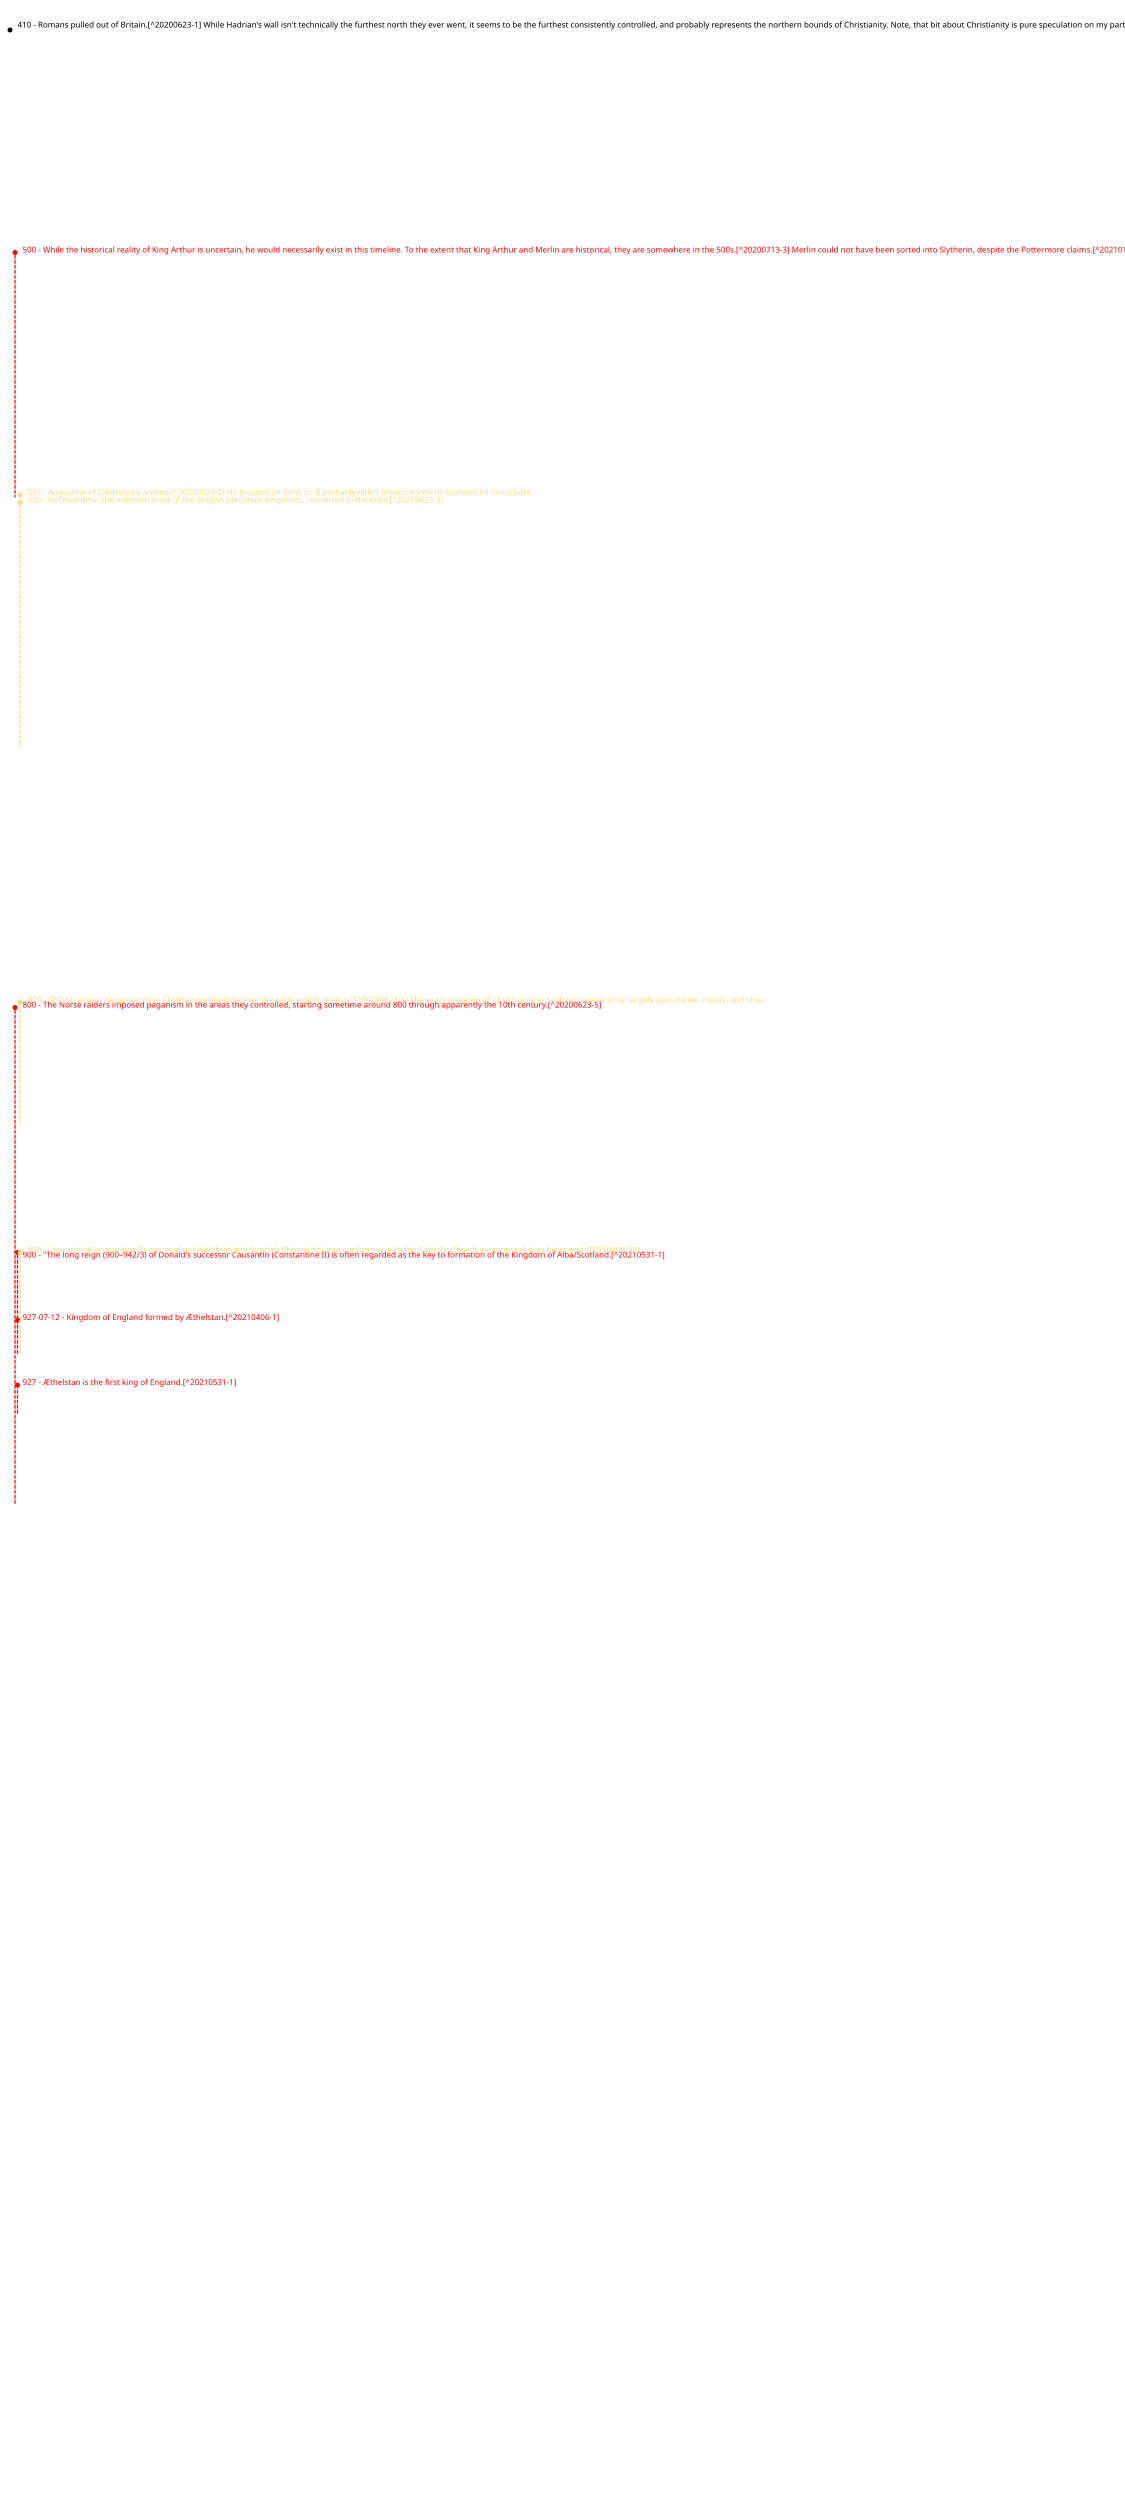
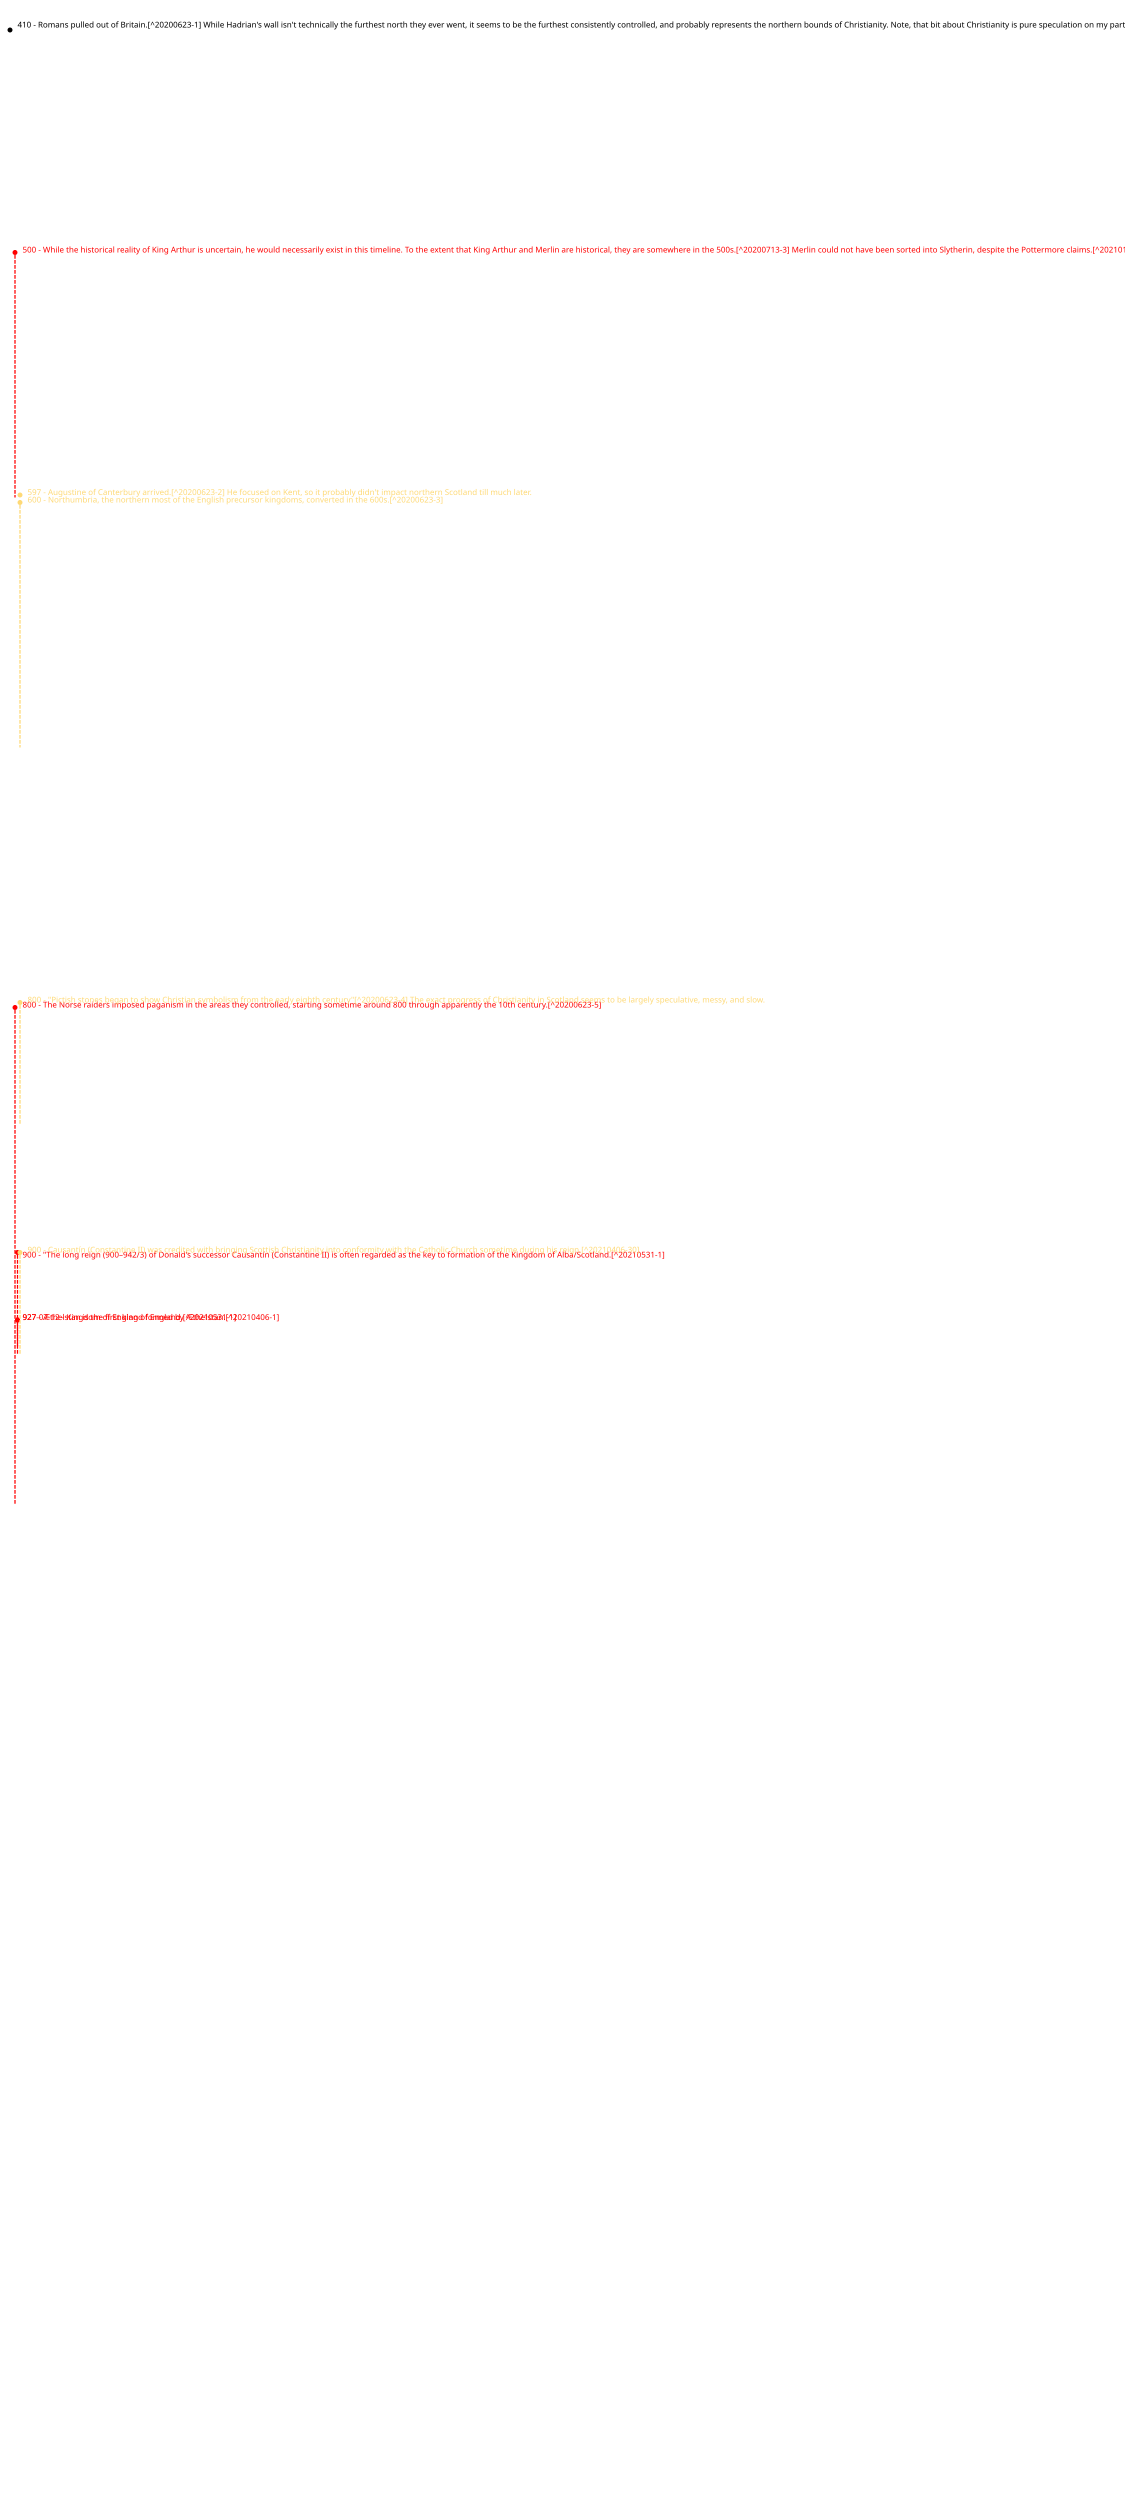
<svg xmlns="http://www.w3.org/2000/svg" preserveAspectRatio="xMinYMin meet" viewBox="0 0 450 1000">
  <g transform="translate(2,-400)" id="World">
    <g transform="translate(0,410)">
      <defs>
        <rect id="wrap" x="5" y="1" width="200" height="80" />
      </defs>
      <circle style="fill:#010000;fill-opacity:1;" r="1" cx="2" cy="2" />
      <text x="5" y="1" style="text-overflow:ellipsis;font-style:normal;font-variant:normal;font-weight:normal;font-stretch:normal;font-size:3.200px;line-height:1;font-family:sans-serif;font-variant-ligatures:normal;font-variant-caps:normal;font-variant-numeric:normal;font-variant-east-asian:normal;white-space: pre-line;shape-inside: url(#wrap);">
				410 - Romans pulled out of Britain.[^20200623-1]  While Hadrian's wall isn't 
				technically the furthest north they ever went, it seems to be the furthest 
				consistently controlled, and probably represents the northern bounds of 
				Christianity. Note, that bit about Christianity is pure speculation on my part.  
				Interestingly, the oldest known "split-nib metal dip pen" dates from 
				around then.[^20200816-1]
			</text>
    </g>
    <g transform="translate(2,0)" id="British">
      <g transform="translate(0,500)">
        <defs>
          <rect id="wrap" x="5" y="1" width="200" height="80" />
        </defs>
        <circle style="fill:#ff0000;fill-opacity:1;" r="1" cx="2" cy="1" />
        <polyline style="fill:#ff0000;fill-opacity:1;stroke-width:0.5;stroke:#ff0000;stroke-opacity:1;stroke-miterlimit:4;stroke-dasharray:1.5,0.5;stroke-dashoffset:0" points="2,0 2,99" />
        <text style="text-overflow:ellipsis;font-style:normal;font-variant:normal;font-weight:normal;font-stretch:normal;font-size:3.200px;line-height:1;font-family:sans-serif;font-variant-ligatures:normal;font-variant-caps:normal;font-variant-numeric:normal;font-variant-east-asian:normal;white-space: pre-line;shape-inside: url(#wrap);fill: #ff0000;" x="5" y="1">
					500 - While the historical reality of King Arthur is uncertain, he would 
					necessarily exist in this timeline.  To the extent that King Arthur and Merlin 
					are historical, they are somewhere in the 500s.[^20200713-3]  Merlin could not 
					have been sorted into Slytherin, despite the Pottermore claims.[^20210111-1]
				</text>
      </g>
      <g transform="translate(0,900)">
        <defs>
          <rect id="wrap" x="5" y="1" width="200" height="80" />
        </defs>
        <circle style="fill:#ff0000;fill-opacity:1;" r="1" cx="3" cy="1" />
        <polyline style="fill:#ff0000;fill-opacity:1;stroke-width:0.5;stroke:#ff0000;stroke-opacity:1;stroke-miterlimit:4;stroke-dasharray:1.5,0.5;stroke-dashoffset:0" points="3,0 3,42" />
        <text transform="translate(0,2)" style="text-overflow:ellipsis;font-style:normal;font-variant:normal;font-weight:normal;font-stretch:normal;font-size:3.200px;line-height:1;font-family:sans-serif;font-variant-ligatures:normal;font-variant-caps:normal;font-variant-numeric:normal;font-variant-east-asian:normal;white-space: pre-line;shape-inside: url(#wrap);fill: #ff0000;" x="5" y="1">
					900 - "The long reign (900–942/3) of Donald's successor Causantín (Constantine II)
					is often regarded as the key to formation of the Kingdom of Alba/Scotland.[^20210531-1]
				</text>
      </g>
      <g transform="translate(0,927)">
        <defs>
          <rect id="wrap" x="5" y="1" width="200" height="80" />
        </defs>
        <circle style="fill:#ff0000;fill-opacity:1;" r="1" cx="3" cy="1" />
        <text style="text-overflow:ellipsis;font-style:normal;font-variant:normal;font-weight:normal;font-stretch:normal;font-size:3.200px;line-height:1;font-family:sans-serif;font-variant-ligatures:normal;font-variant-caps:normal;font-variant-numeric:normal;font-variant-east-asian:normal;white-space: pre-line;shape-inside: url(#wrap);fill: #ff0000;" x="5" y="1">
					927-07-12 - Kingdom of England formed by Æthelstan.[^20210406-1]
				</text>
      </g>
      <g transform="translate(0,927)">
        <defs>
          <rect id="wrap" x="5" y="1" width="200" height="80" />
        </defs>
-         <circle style="fill:#ff0000;fill-opacity:1;" r="1" cx="3" cy="27" />
-         <polyline style="fill:#ff0000;fill-opacity:1;stroke-width:0.5;stroke:#ff0000;stroke-opacity:1;stroke-miterlimit:4;stroke-dasharray:1.5,0.5;stroke-dashoffset:0" points="3,27 3,39" />
-         <text style="text-overflow:ellipsis;font-style:normal;font-variant:normal;font-weight:normal;font-stretch:normal;font-size:3.200px;line-height:1;font-family:sans-serif;font-variant-ligatures:normal;font-variant-caps:normal;font-variant-numeric:normal;font-variant-east-asian:normal;white-space: pre-line;shape-inside: url(#wrap);fill: #ff0000;" x="5" y="27">
+         <circle style="fill:#ff0000;fill-opacity:1;" r="1" cx="3" cy="1" />
+         <polyline style="fill:#ff0000;fill-opacity:1;stroke-width:0.5;stroke:#ff0000;stroke-opacity:1;stroke-miterlimit:4;stroke-dasharray:1.5,0.5;stroke-dashoffset:0" points="3,0 3,12" />
+         <text style="text-overflow:ellipsis;font-style:normal;font-variant:normal;font-weight:normal;font-stretch:normal;font-size:3.200px;line-height:1;font-family:sans-serif;font-variant-ligatures:normal;font-variant-caps:normal;font-variant-numeric:normal;font-variant-east-asian:normal;white-space: pre-line;shape-inside: url(#wrap);fill: #ff0000;" x="5" y="1">
					927 - Æthelstan is the first king of England.[^20210531-1]
				</text>
      </g>
      <g transform="translate(0,802)">
        <defs>
          <rect id="wrap" x="5" y="1" width="200" height="80" />
        </defs>
        <circle style="fill:#ff0000;fill-opacity:1;" r="1" cx="2" cy="1" />
        <polyline style="fill:#ff0000;fill-opacity:1;stroke-width:0.5;stroke:#ff0000;stroke-opacity:1;stroke-miterlimit:4;stroke-dasharray:1.5,0.5;stroke-dashoffset:0" points="2,0 2,200" />
        <text style="text-overflow:ellipsis;font-style:normal;font-variant:normal;font-weight:normal;font-stretch:normal;font-size:3.200px;line-height:1;font-family:sans-serif;font-variant-ligatures:normal;font-variant-caps:normal;font-variant-numeric:normal;font-variant-east-asian:normal;white-space: pre-line;shape-inside: url(#wrap);fill: #ff0000;" inline-size="200px" x="5" y="1">
					800 - The Norse raiders imposed paganism in the areas they controlled, starting
					sometime around 800 through apparently the 10th century.[^20200623-5]
				</text>
      </g>
    </g>
    <g transform="translate(4,0)" id="Church">
      <g transform="translate(0,900)">
        <defs>
          <rect id="wrap" x="5" y="1" width="200" height="80" />
        </defs>
        <circle style="fill:#fed976;fill-opacity:1;" r="1" cx="2" cy="1" />
        <polyline style="fill:#fed976;fill-opacity:1;stroke-width:0.5;stroke:#fed976;stroke-opacity:1;stroke-miterlimit:4;stroke-dasharray:1.5,0.5;stroke-dashoffset:0" points="2,0 2,42" />
        <text style="text-overflow:ellipsis;font-style:normal;font-variant:normal;font-weight:normal;font-stretch:normal;font-size:3.200px;line-height:1;font-family:sans-serif;font-variant-ligatures:normal;font-variant-caps:normal;font-variant-numeric:normal;font-variant-east-asian:normal;white-space: pre-line;shape-inside: url(#wrap);fill: #fed976;" x="5" y="1">
					900 - Causantín (Constantine II) was credited with bringing Scottish Christianity into conformity with the Catholic Church sometime during his reign.[^20210406-30]
				</text>
      </g>
      <g transform="translate(0,597)">
        <defs>
          <rect id="wrap" x="5" y="1" width="200" height="80" />
        </defs>
        <circle style="fill:#fed976;fill-opacity:1;" r="1" cx="2" cy="1" />
        <text style="text-overflow:ellipsis;font-style:normal;font-variant:normal;font-weight:normal;font-stretch:normal;font-size:3.200px;line-height:1;font-family:sans-serif;font-variant-ligatures:normal;font-variant-caps:normal;font-variant-numeric:normal;font-variant-east-asian:normal;white-space: pre-line;shape-inside: url(#wrap);fill: #fed976;" inline-size="200px" x="5" y="1">
					597 - Augustine of Canterbury arrived.[^20200623-2] He focused on Kent, so it probably didn't impact northern Scotland till much later.
					</text>
      </g>
      <g transform="translate(0,600)">
        <defs>
          <rect id="wrap" x="5" y="1" width="200" height="80" />
        </defs>
        <circle style="fill:#fed976;fill-opacity:1;" r="1" cx="2" cy="1" />
        <polyline style="fill:#fed976;fill-opacity:1;stroke-width:0.5;stroke:#fed976;stroke-opacity:1;stroke-miterlimit:4;stroke-dasharray:1.5,0.5;stroke-dashoffset:0" points="2,0 2,99" />
        <text style="text-overflow:ellipsis;font-style:normal;font-variant:normal;font-weight:normal;font-stretch:normal;font-size:3.200px;line-height:1;font-family:sans-serif;font-variant-ligatures:normal;font-variant-caps:normal;font-variant-numeric:normal;font-variant-east-asian:normal;white-space: pre-line;shape-inside: url(#wrap);fill: #fed976;" inline-size="200px" x="5" y="1">
					600 - Northumbria, the northern most of the English precursor kingdoms, converted in the 600s.[^20200623-3]
				</text>
      </g>
      <g transform="translate(0,800)">
        <defs>
          <rect id="wrap" x="5" y="1" width="200" height="80" />
        </defs>
        <circle style="fill:#fed976;fill-opacity:1;" r="1" cx="2" cy="1" />
        <polyline style="fill:#fed976;fill-opacity:1;stroke-width:0.5;stroke:#fed976;stroke-opacity:1;stroke-miterlimit:4;stroke-dasharray:1.5,0.5;stroke-dashoffset:0" points="2,0 2,50" />
        <text style="text-overflow:ellipsis;font-style:normal;font-variant:normal;font-weight:normal;font-stretch:normal;font-size:3.200px;line-height:1;font-family:sans-serif;font-variant-ligatures:normal;font-variant-caps:normal;font-variant-numeric:normal;font-variant-east-asian:normal;white-space: pre-line;shape-inside: url(#wrap);fill: #fed976;" inline-size="200px" x="5" y="1">
					800 - "Pictish stones began to show Christian symbolism from the early eighth 
					century"[^20200623-4] The exact progress of Christianity in Scotland seems to
					be largely speculative, messy, and slow.
				</text>
      </g>
    </g>
  </g>
</svg>
